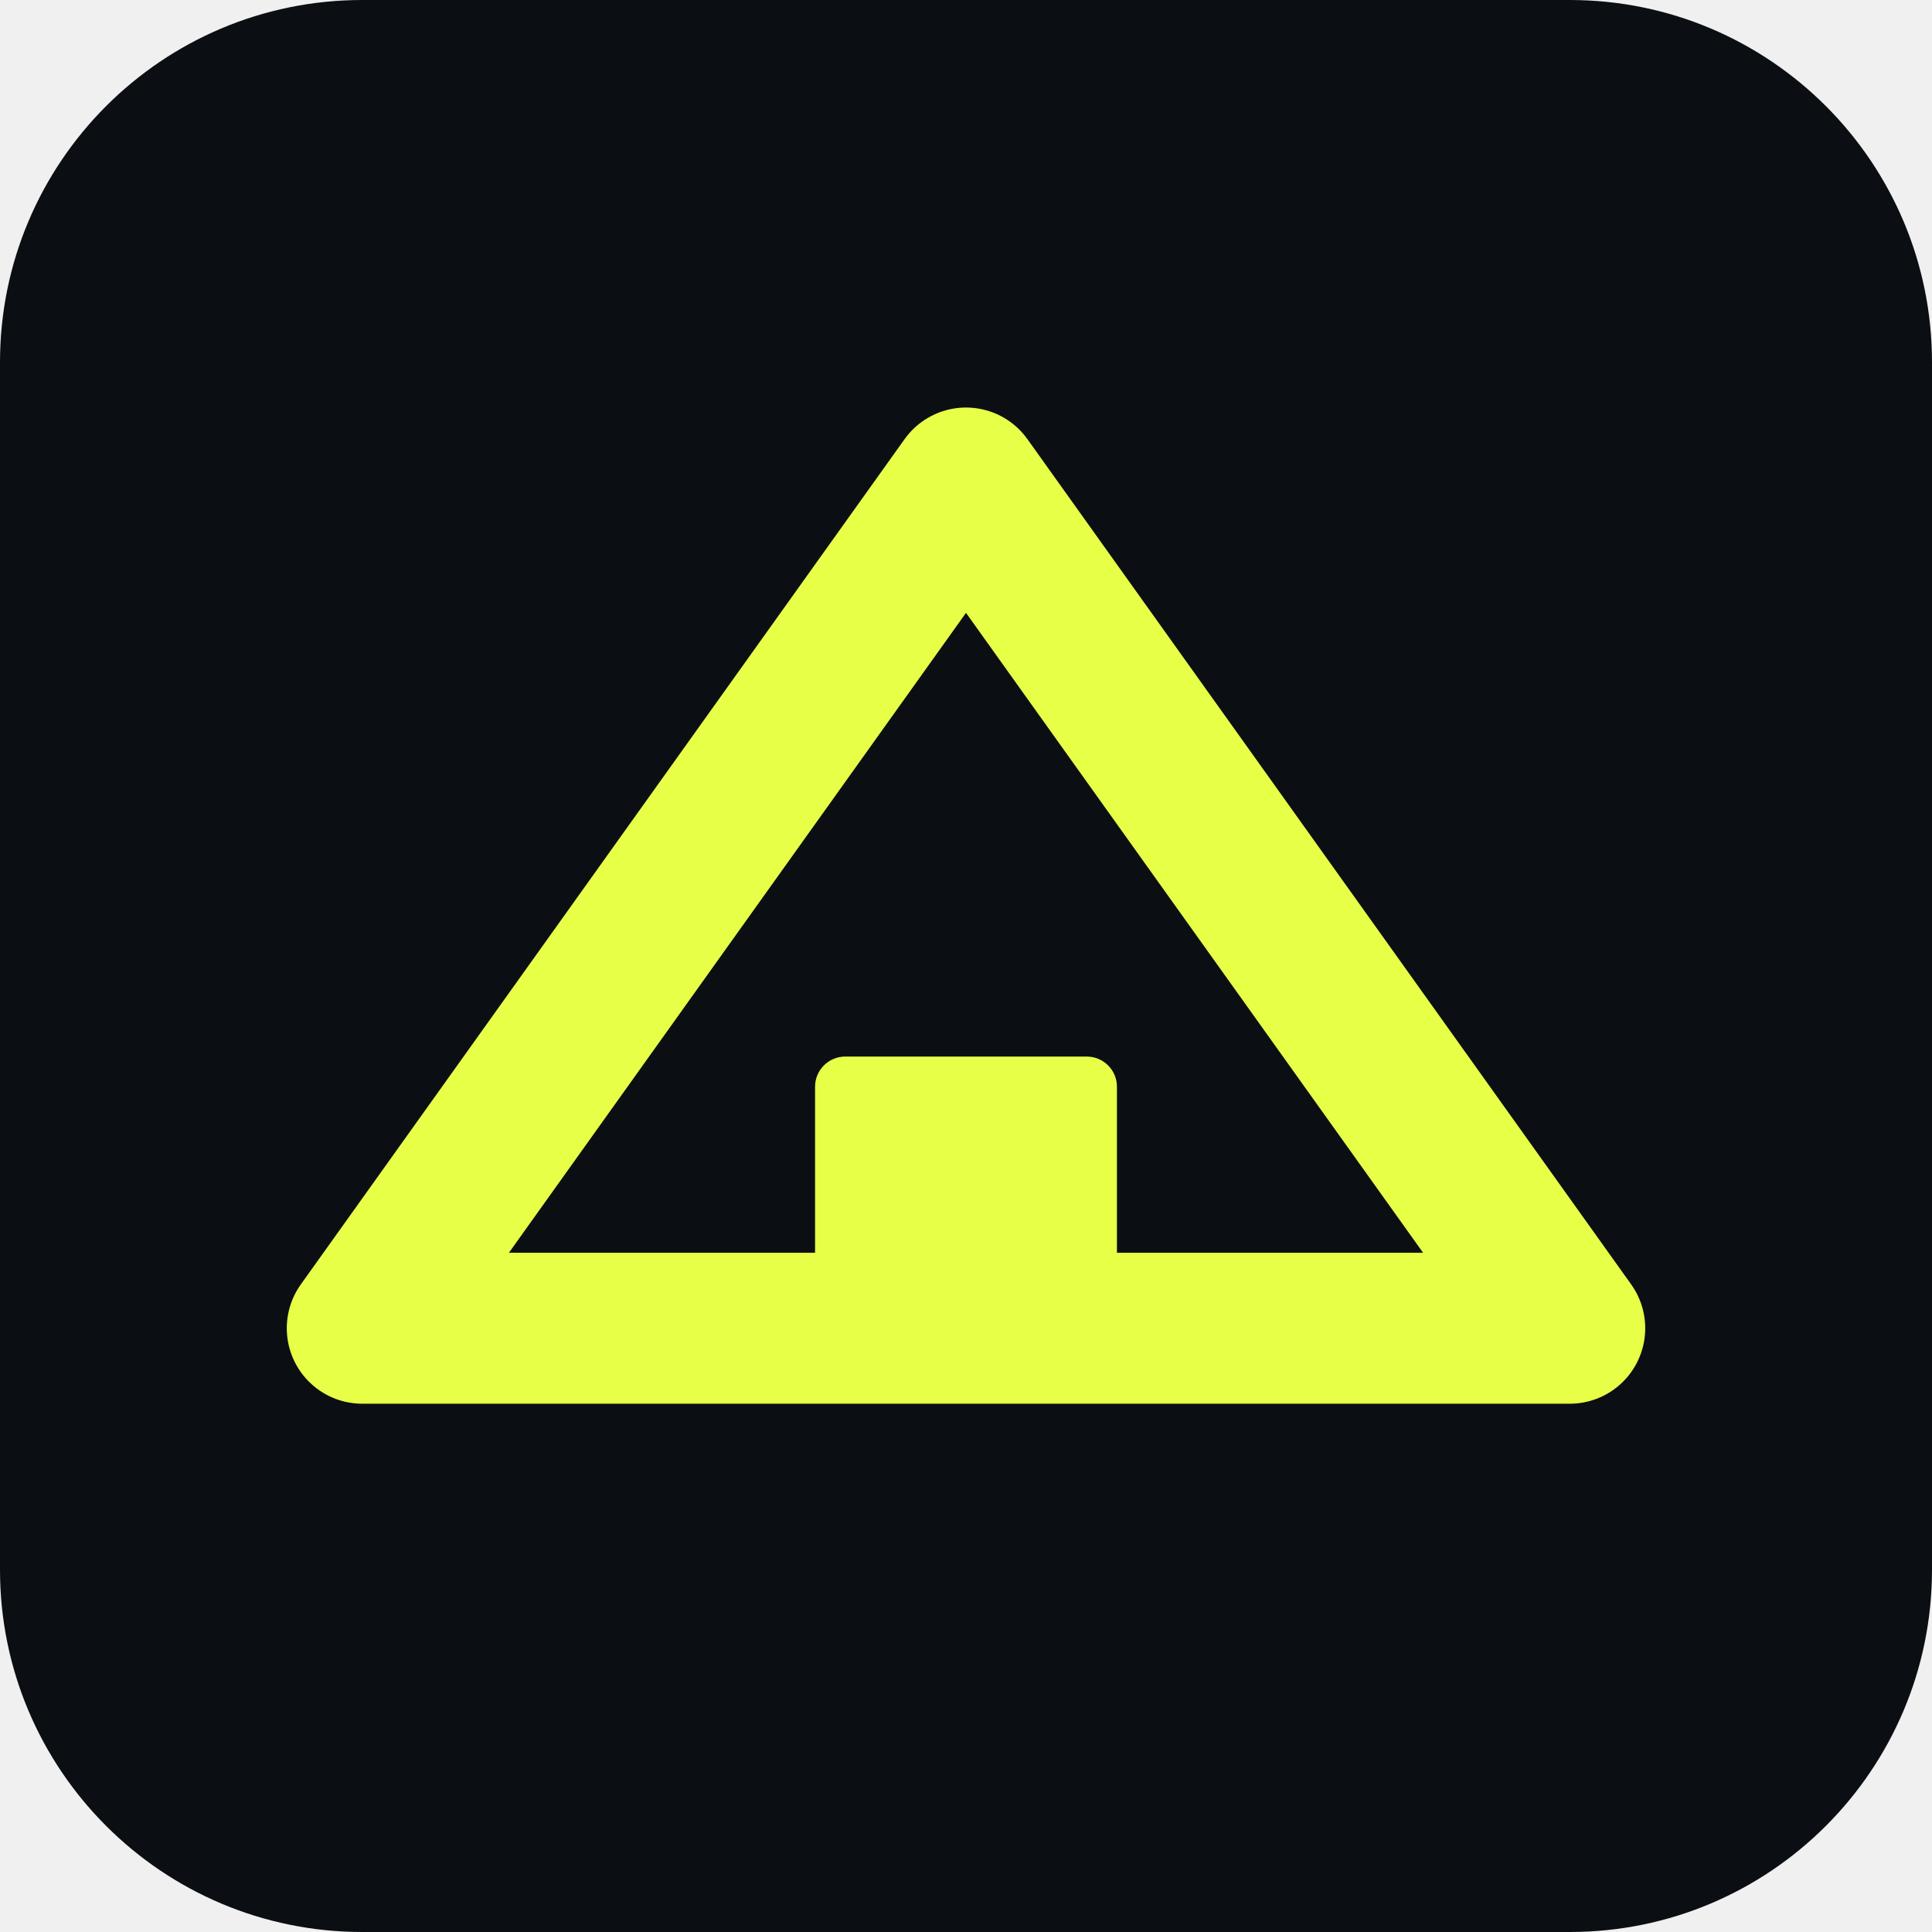
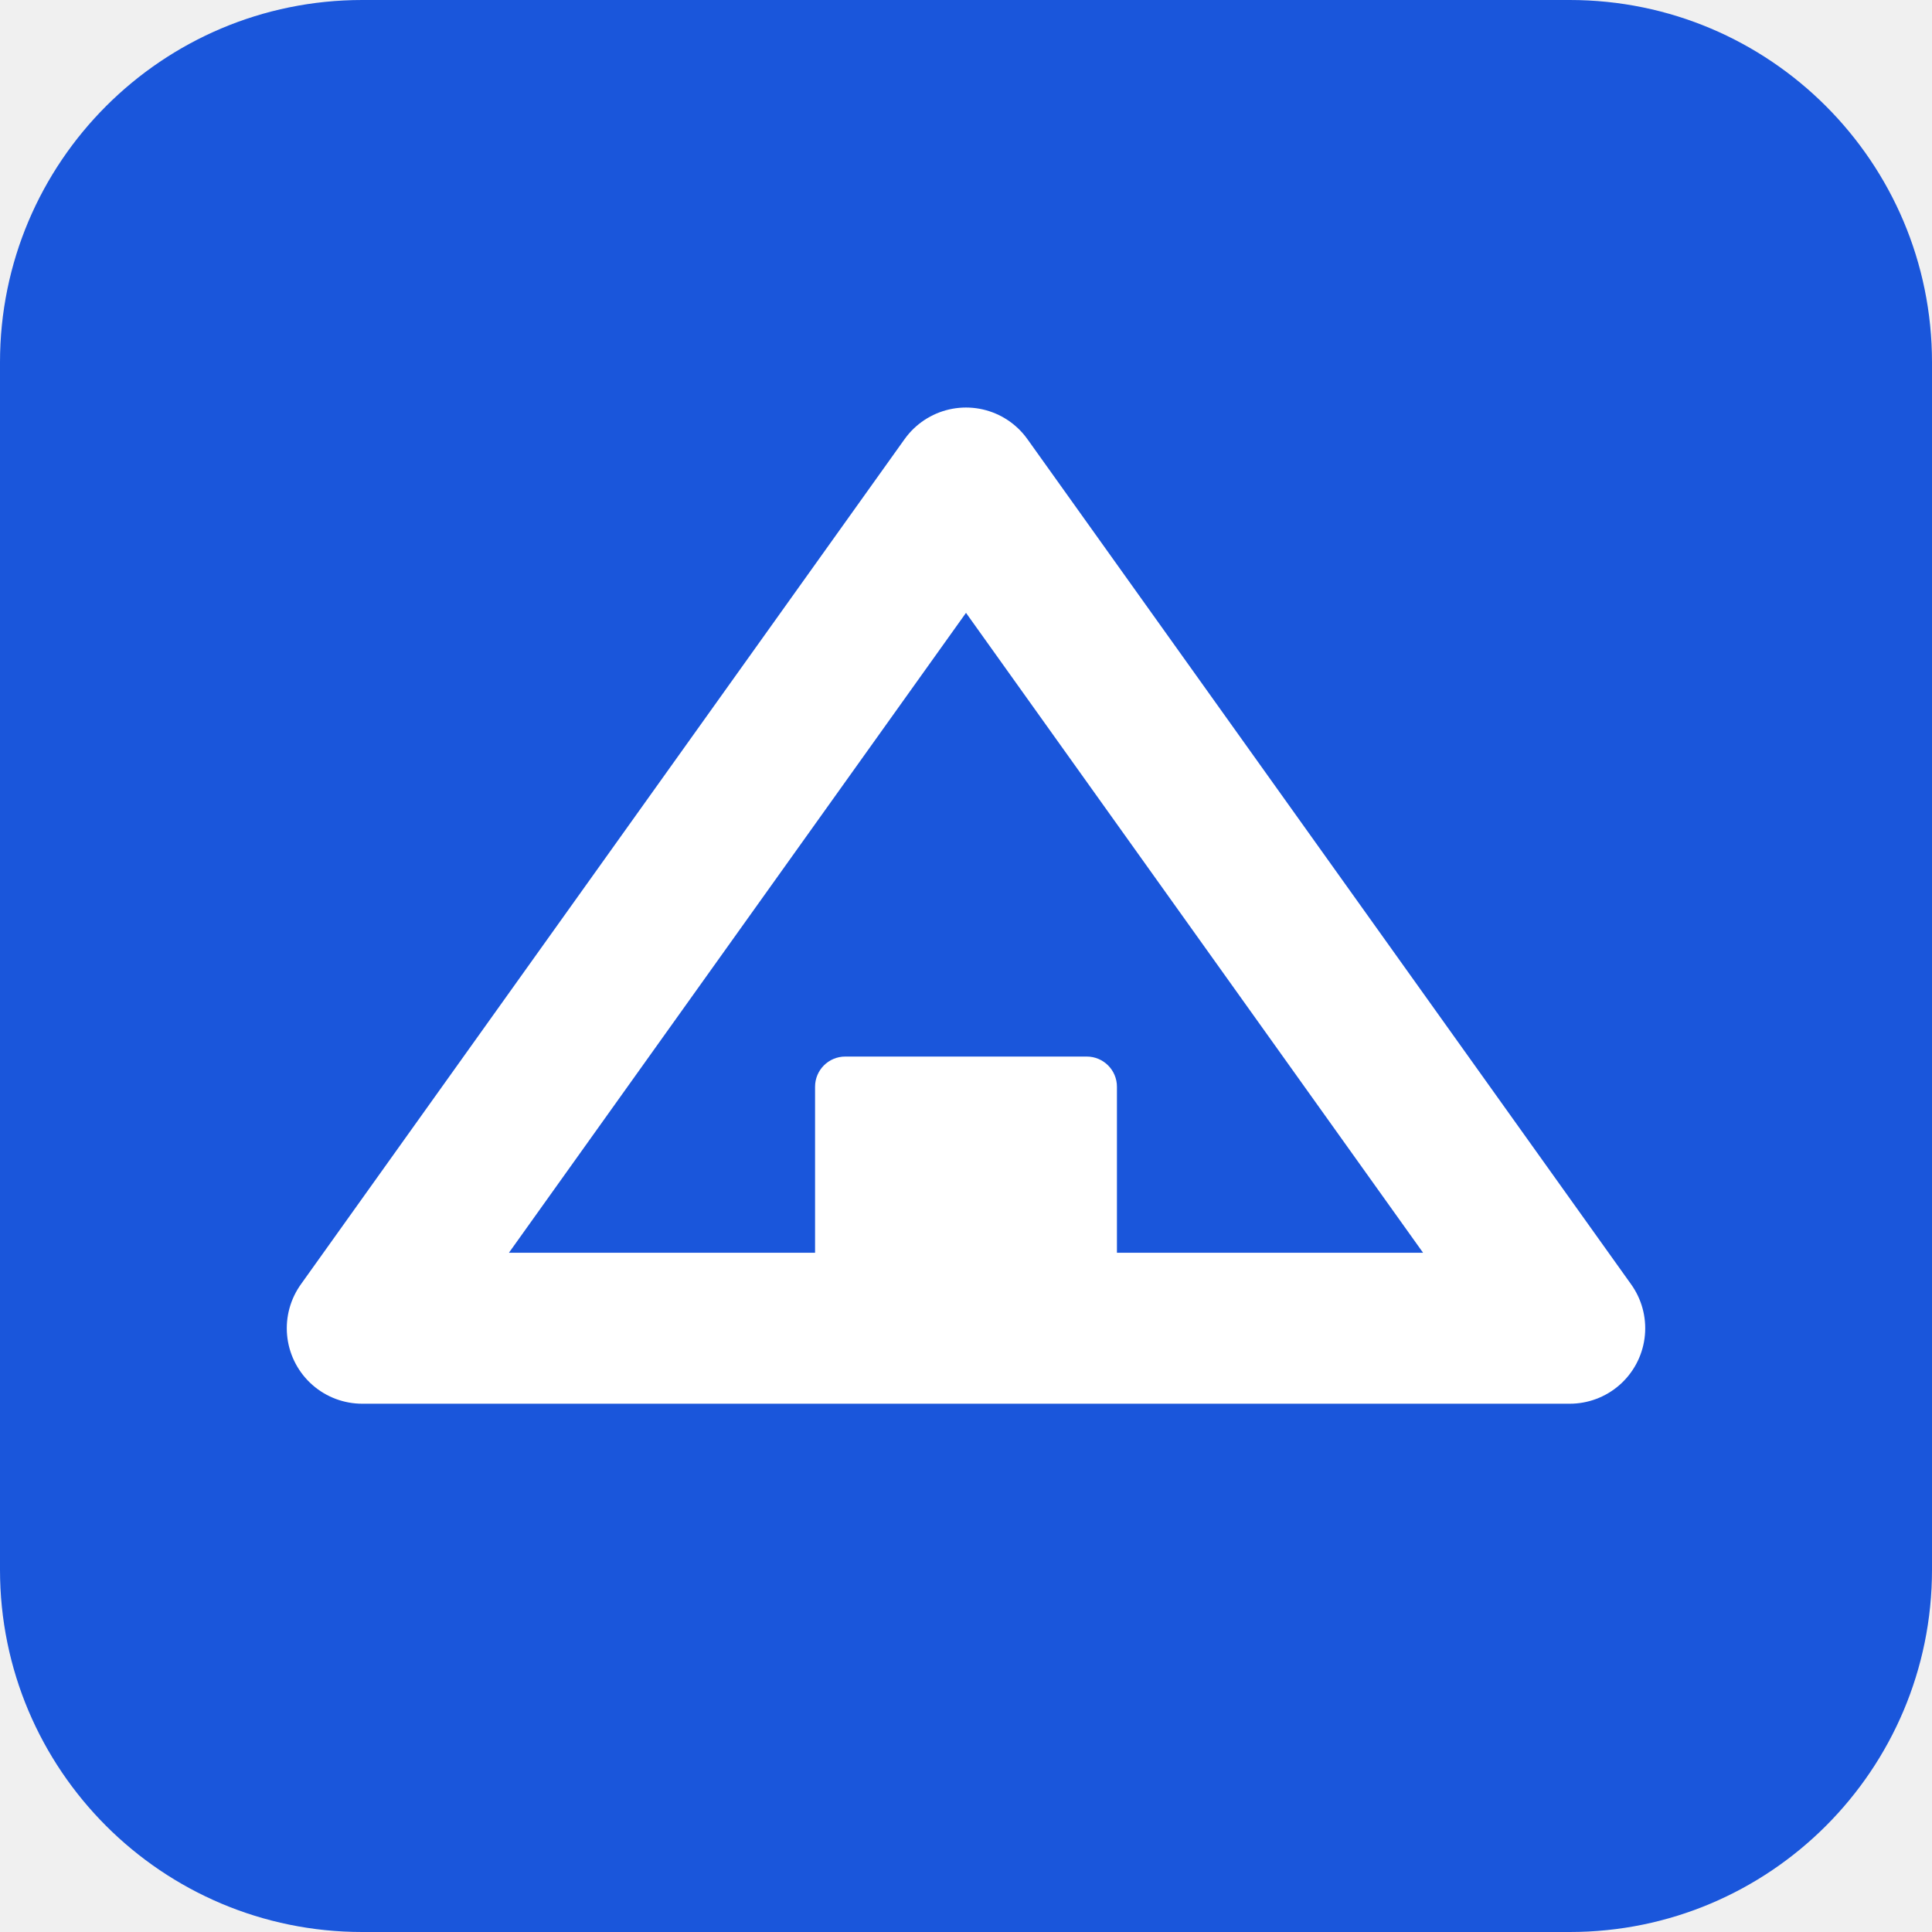
<svg xmlns="http://www.w3.org/2000/svg" viewBox="0 0 512 512">
-   <rect width="512" height="512" rx="96" fill="#0b0f14" />
-   <path d="M96 352 L256 128 L416 352 Z" fill="none" stroke="#e8ff47" stroke-width="40" stroke-linejoin="round" />
-   <rect x="216" y="280" width="80" height="72" rx="8" fill="#e8ff47" />
+   <rect width="512" height="512" rx="96" fill="#1a56db" />
+   <path d="M96 352 L256 128 L416 352 Z" fill="none" stroke="#ffffff" stroke-width="40" stroke-linejoin="round" />
+   <rect x="216" y="280" width="80" height="72" rx="8" fill="#ffffff" />
</svg>
